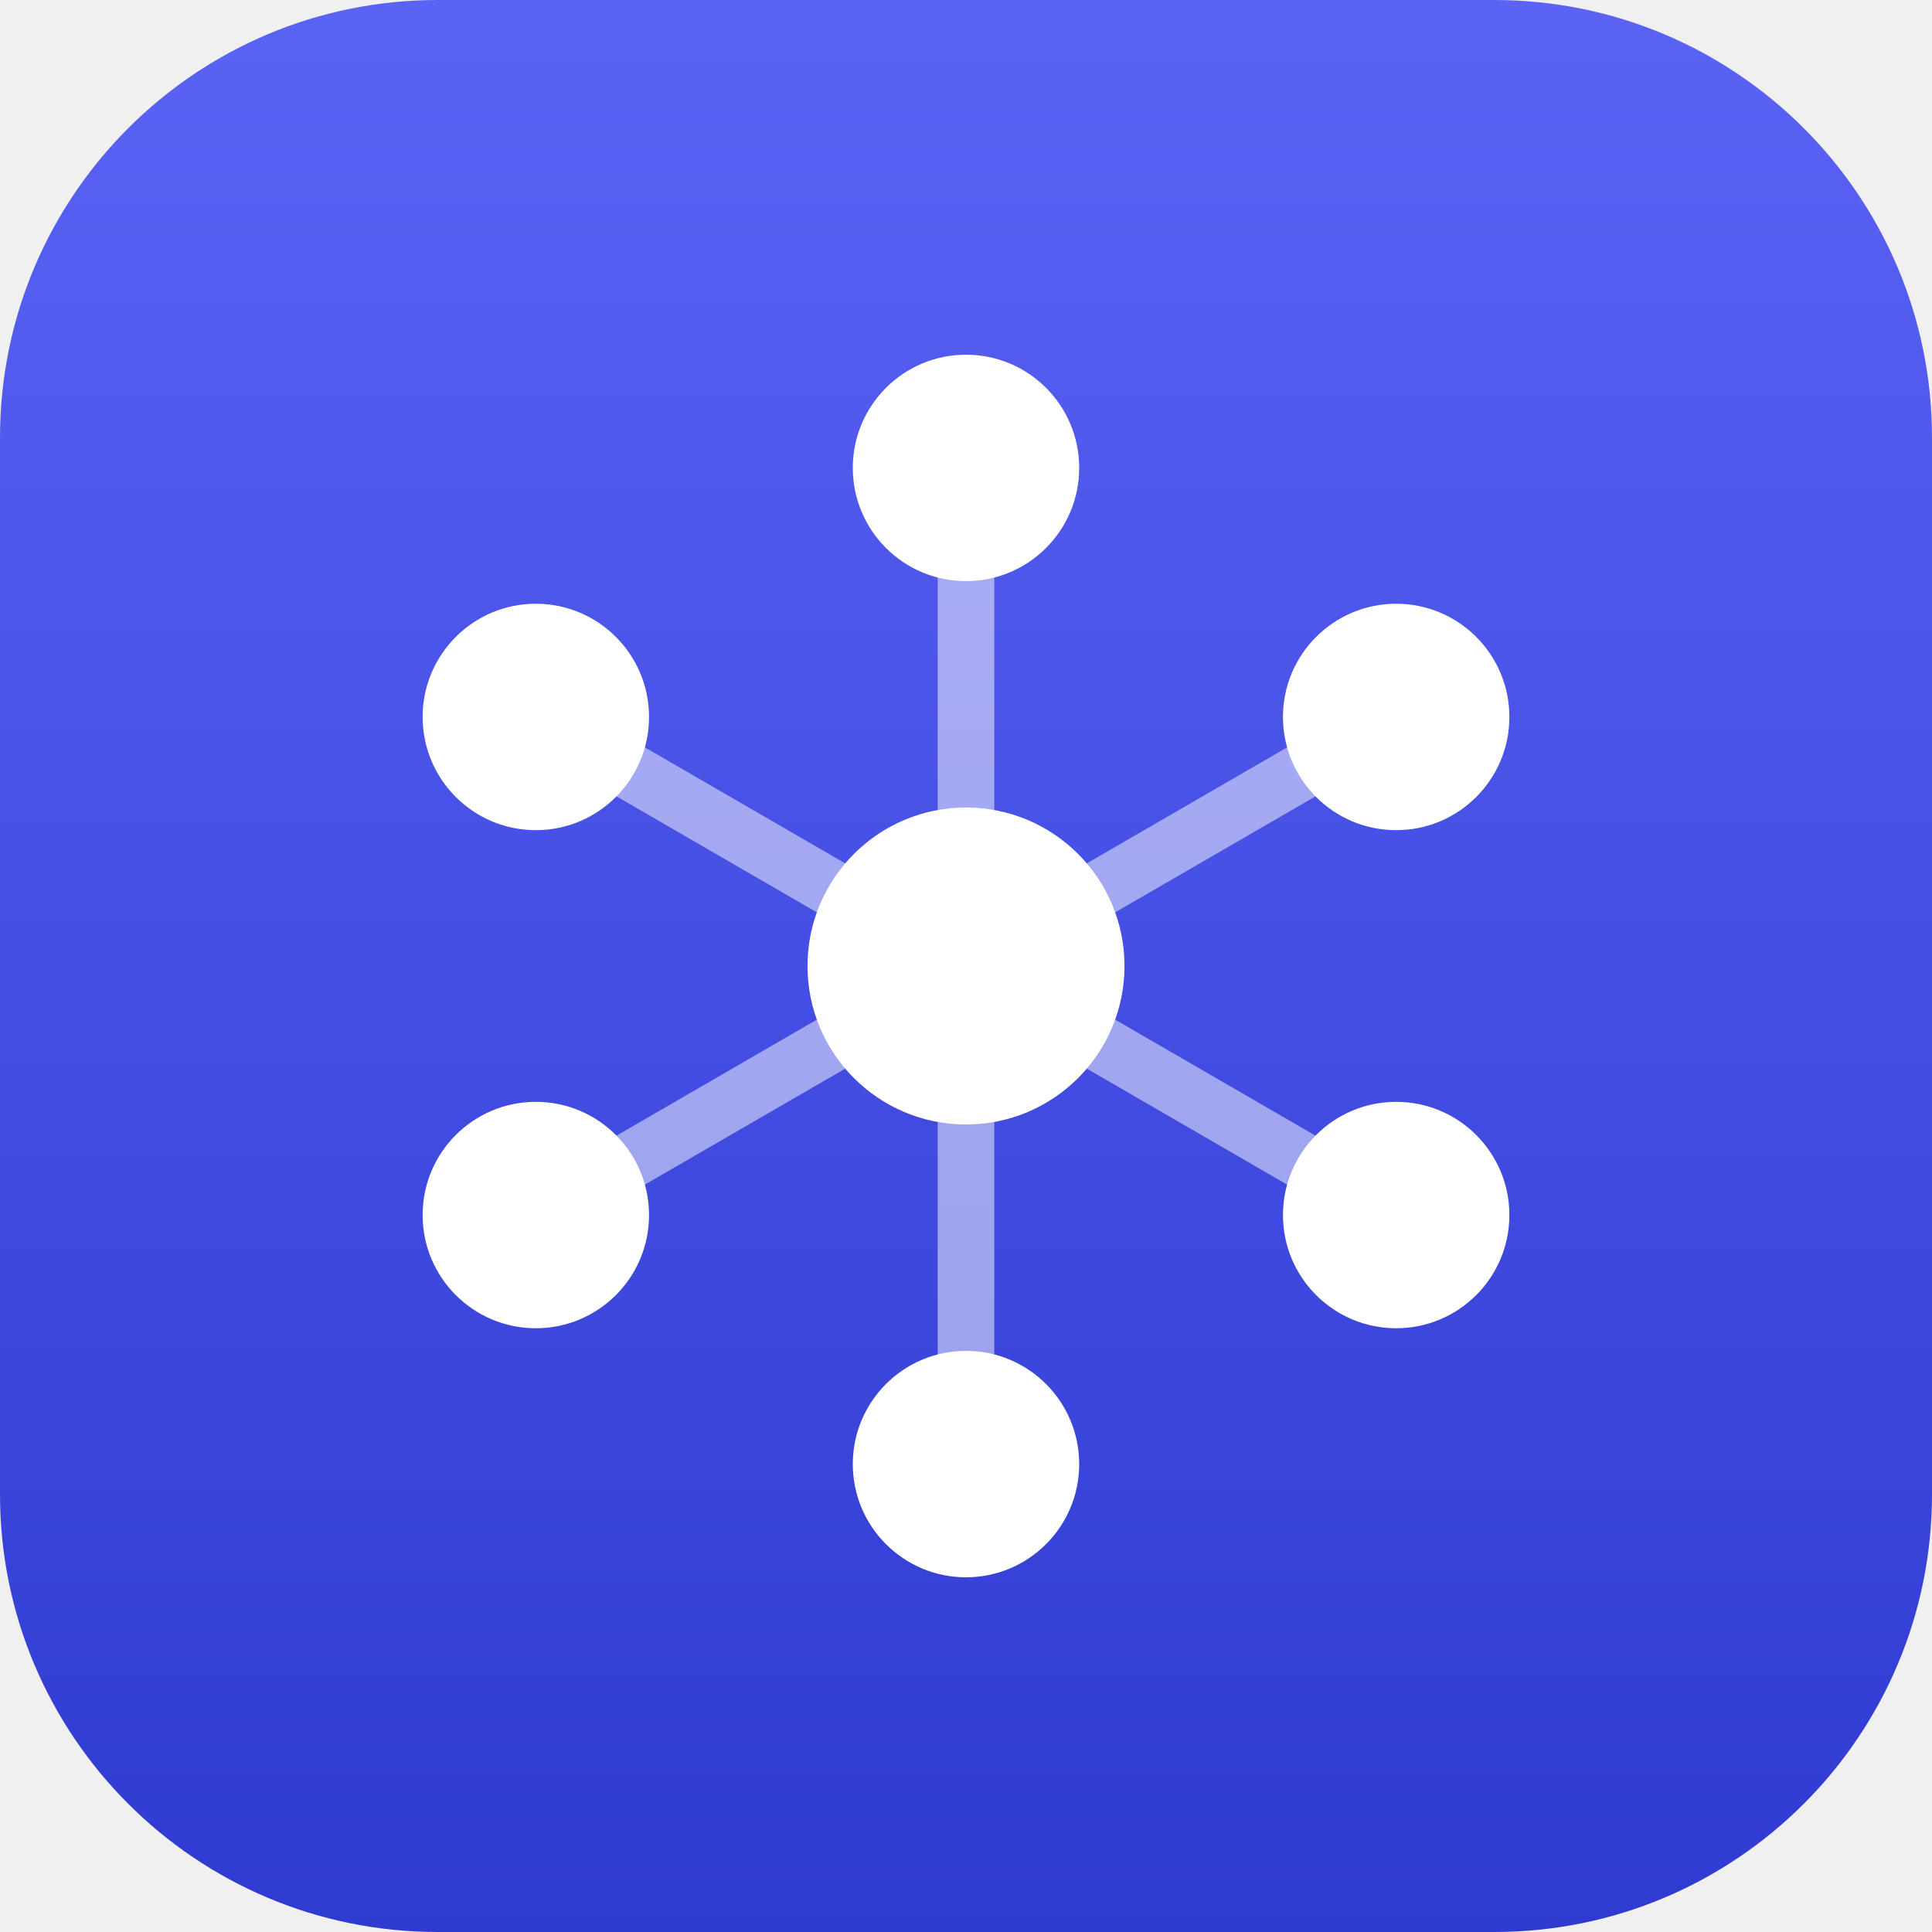
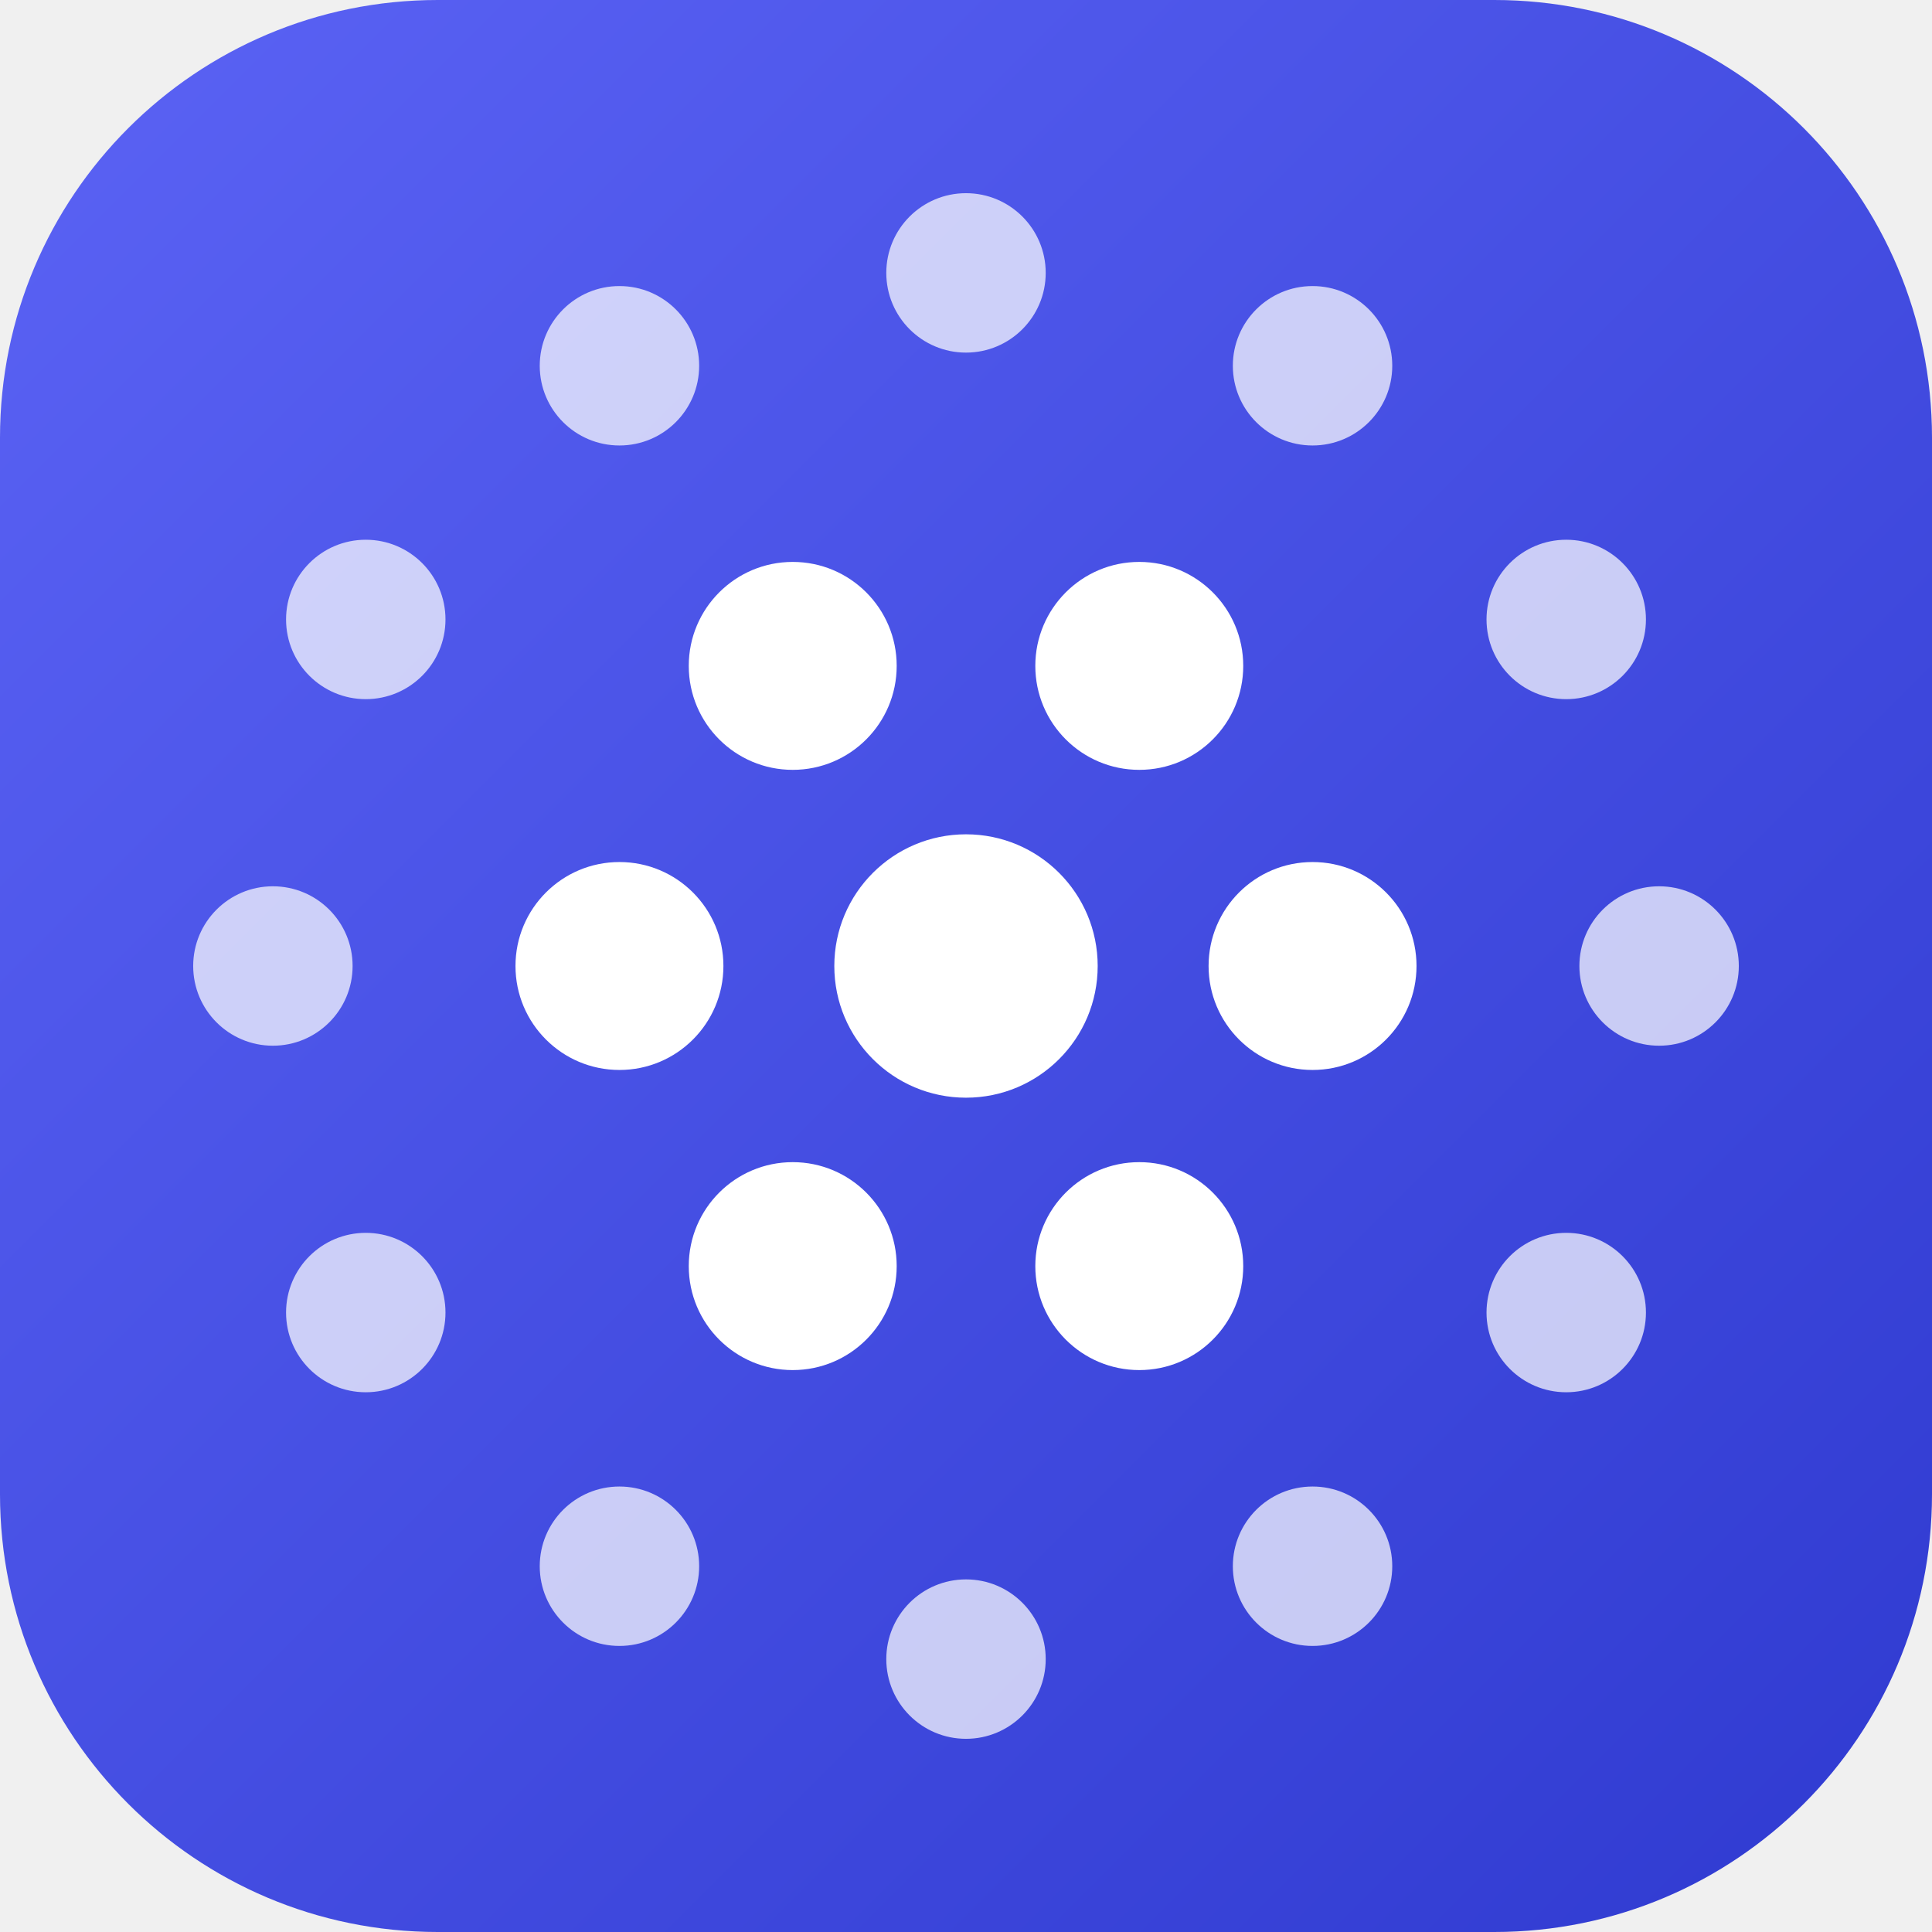
<svg xmlns="http://www.w3.org/2000/svg" viewBox="0 0 512 512" role="img" aria-label="MeshScope">
  <defs>
-     <linearGradient id="g" x1="0" y1="0" x2="0" y2="1">
+     <linearGradient id="g" x1="0" y1="0" x2="1" y2="1">
      <stop offset="0" stop-color="#5b63f5" />
      <stop offset="1" stop-color="#2f3ad0" />
    </linearGradient>
  </defs>
  <rect width="512" height="512" rx="116" fill="url(#g)" />
-   <g stroke="#ffffff" stroke-width="15" stroke-linecap="round" opacity=".5">
-     <path d="M256 256 256 124M256 256 370 190M256 256 370 322M256 256 256 388M256 256 142 322M256 256 142 190" />
-   </g>
-   <g fill="#ffffff">
-     <circle cx="256" cy="256" r="42" />
-     <circle cx="256" cy="124" r="30" />
-     <circle cx="370" cy="190" r="30" />
-     <circle cx="370" cy="322" r="30" />
-     <circle cx="256" cy="388" r="30" />
-     <circle cx="142" cy="322" r="30" />
-     <circle cx="142" cy="190" r="30" />
+   <g transform="translate(256 256) scale(18.368) translate(-17 -17)" fill="#ffffff">
+     <circle cx="17" cy="17" r="1.90" />
+     <circle cx="22.00" cy="17.00" r="1.50" />
+     <circle cx="19.50" cy="21.33" r="1.50" />
+     <circle cx="14.50" cy="21.33" r="1.50" />
+     <circle cx="12.00" cy="17.00" r="1.50" />
+     <circle cx="14.50" cy="12.67" r="1.50" />
+     <circle cx="19.50" cy="12.67" r="1.50" />
+     <g opacity=".72">
+       <circle cx="27.00" cy="17.00" r="1.15" />
+       <circle cx="25.66" cy="22.00" r="1.15" />
+       <circle cx="22.00" cy="25.66" r="1.15" />
+       <circle cx="17.00" cy="27.00" r="1.15" />
+       <circle cx="12.00" cy="25.66" r="1.15" />
+       <circle cx="8.34" cy="22.00" r="1.15" />
+       <circle cx="7.00" cy="17.00" r="1.15" />
+       <circle cx="8.34" cy="12.00" r="1.15" />
+       <circle cx="12.00" cy="8.34" r="1.15" />
+       <circle cx="17.00" cy="7.00" r="1.15" />
+       <circle cx="22.00" cy="8.34" r="1.15" />
+       <circle cx="25.66" cy="12.00" r="1.15" />
+     </g>
  </g>
</svg>
